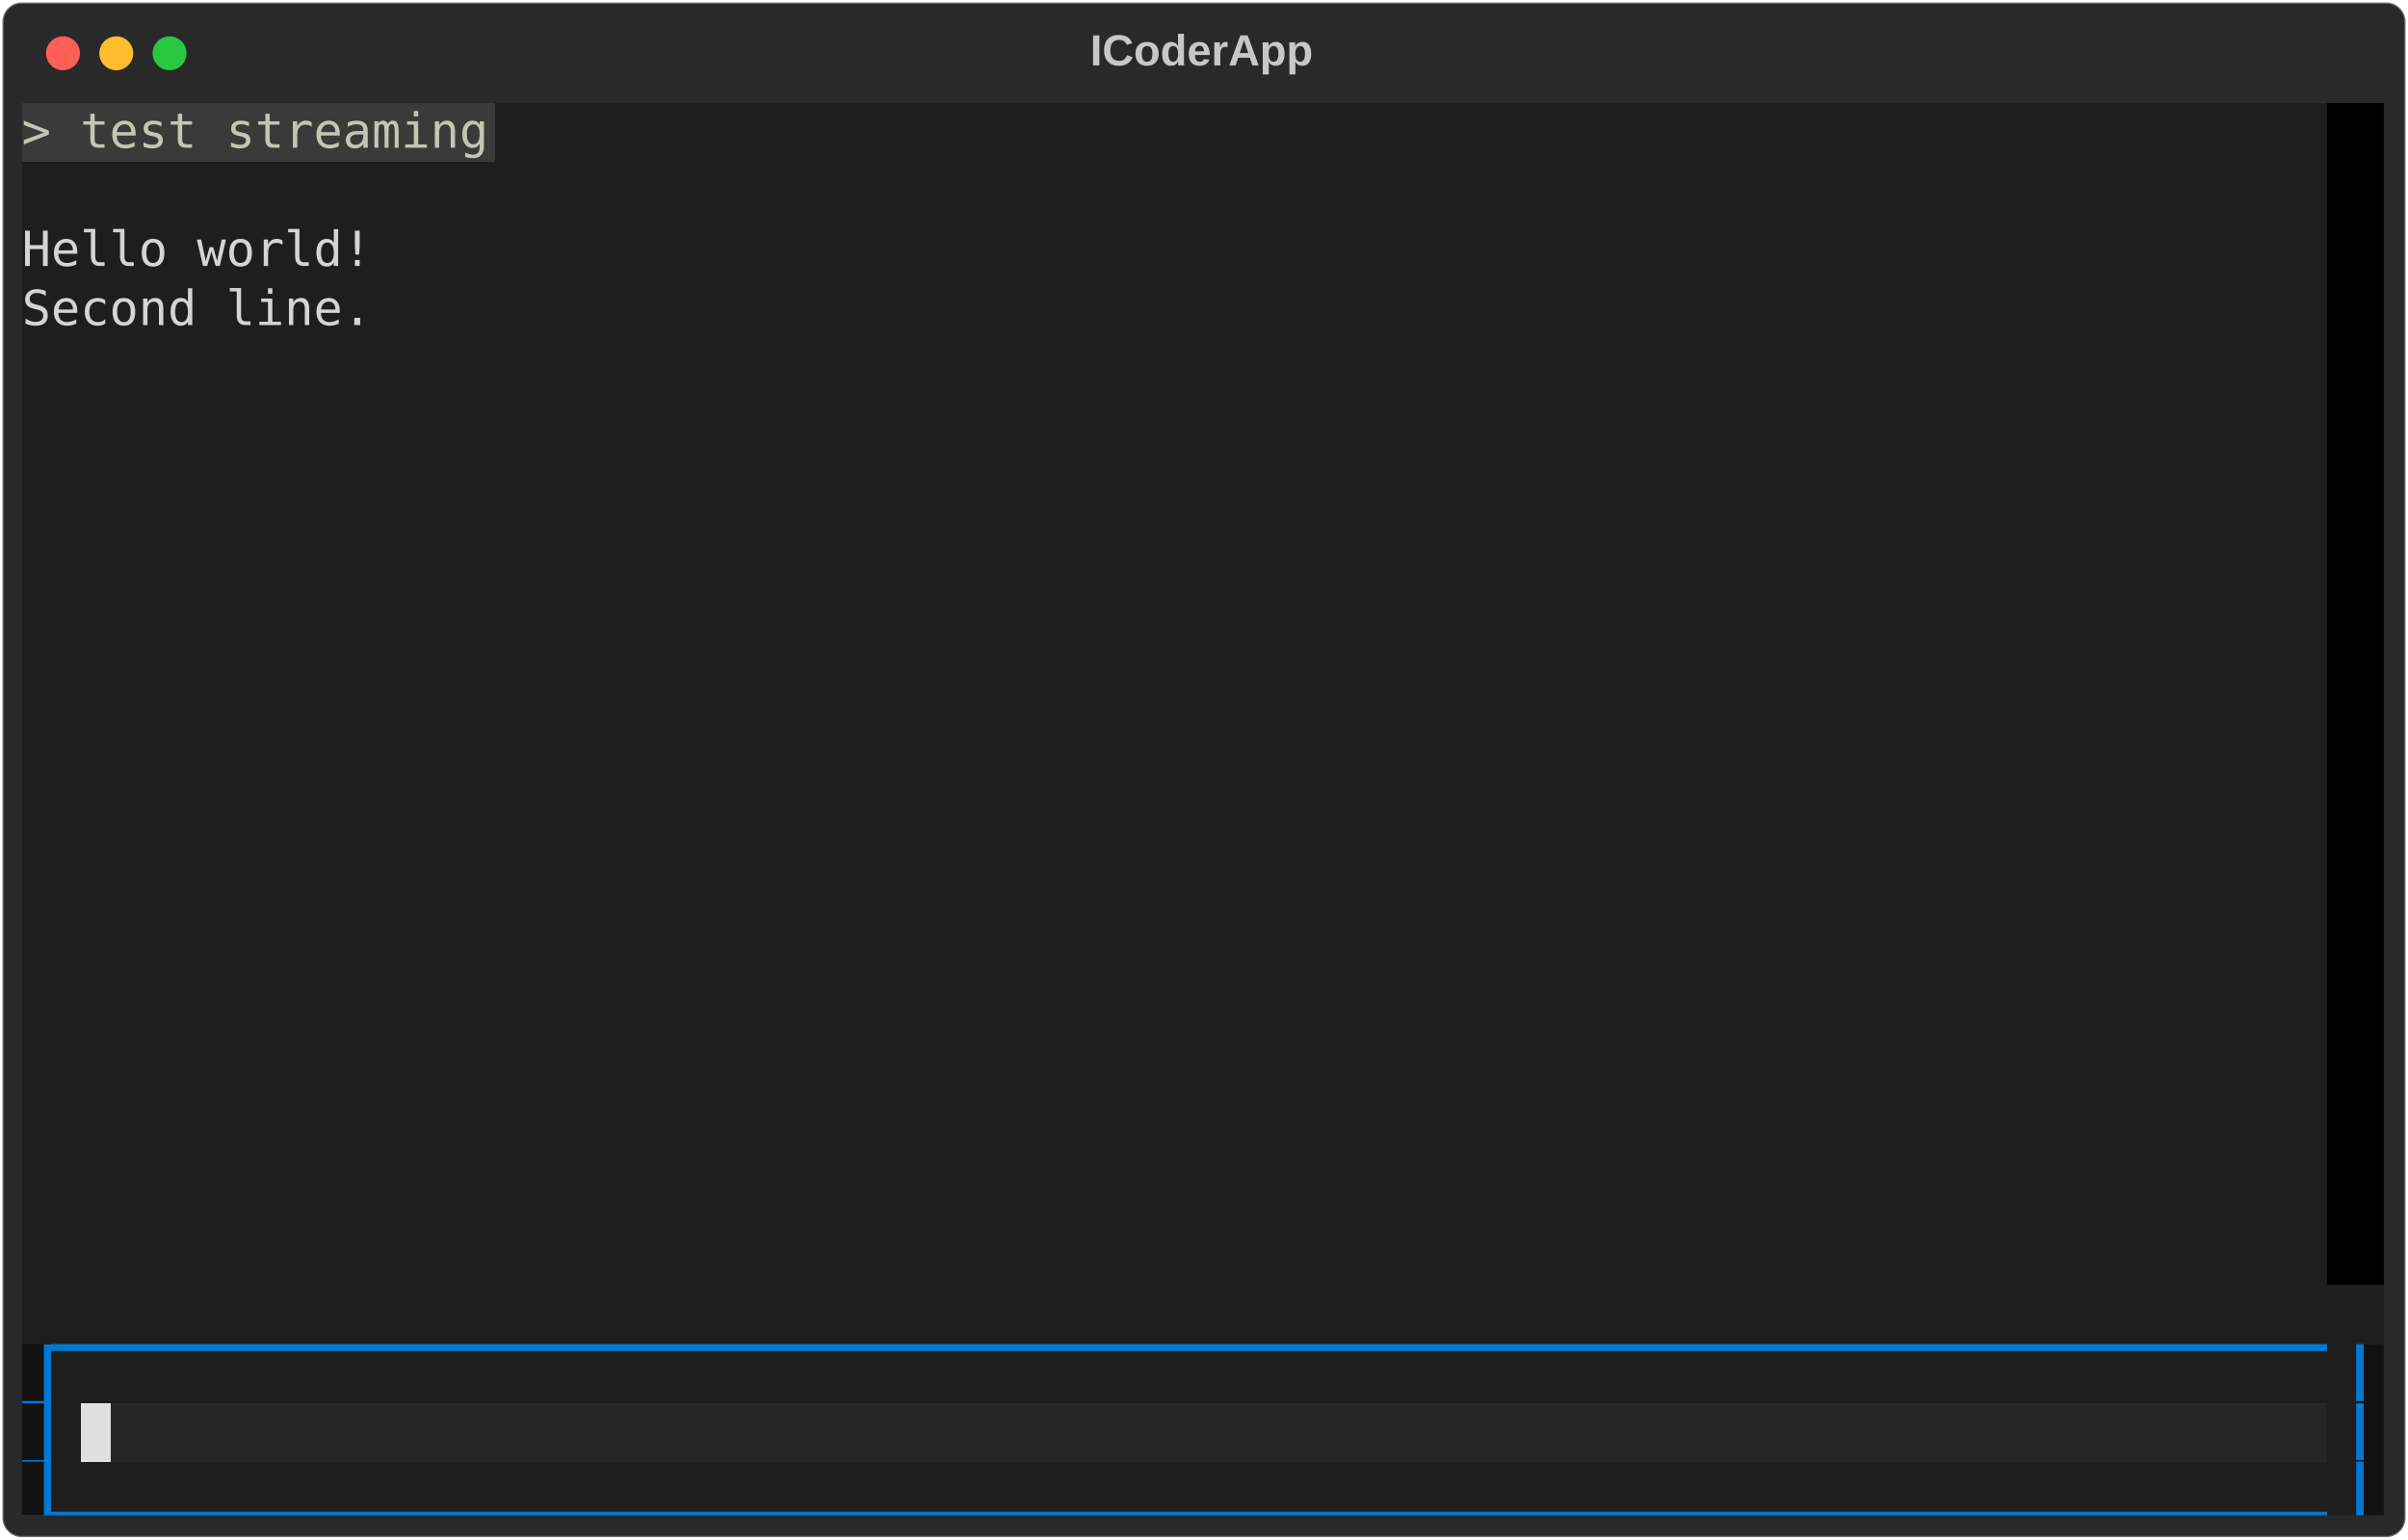
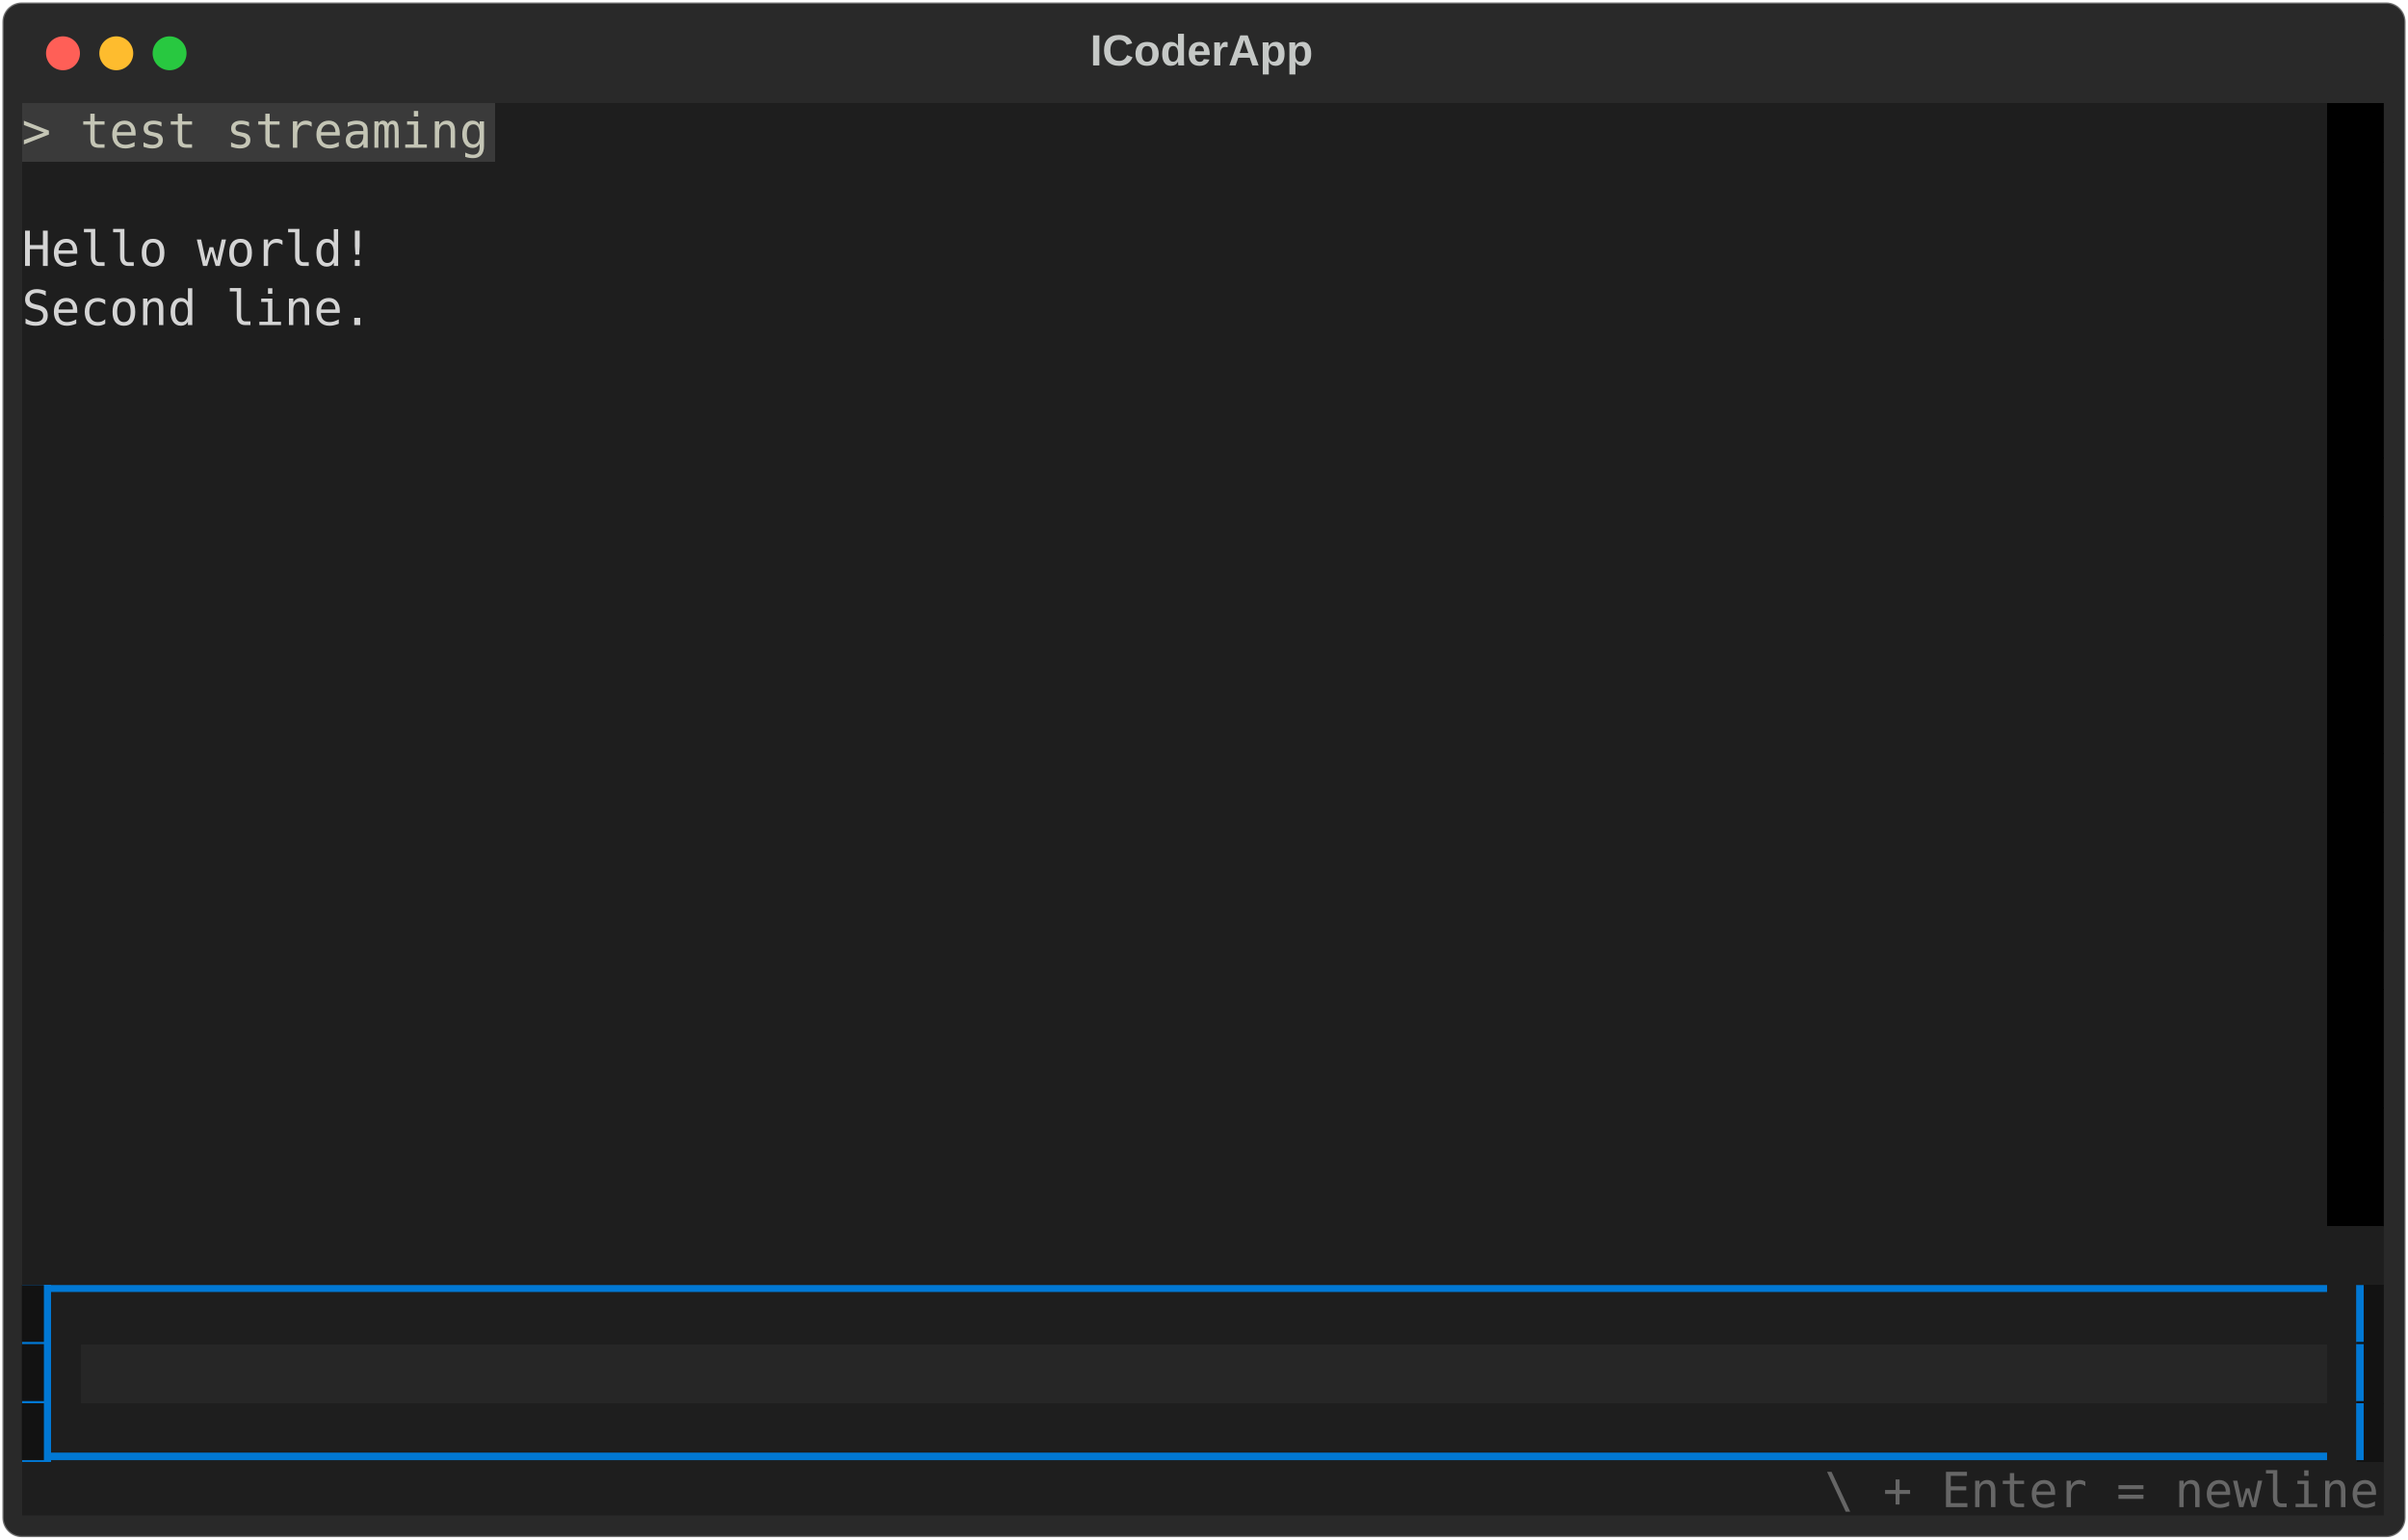
<svg xmlns="http://www.w3.org/2000/svg" class="rich-terminal" viewBox="0 0 994 635.6">
  <style>

    @font-face {
        font-family: "Fira Code";
        src: local("FiraCode-Regular"),
                url("https://cdnjs.cloudflare.com/ajax/libs/firacode/6.2.0/woff2/FiraCode-Regular.woff2") format("woff2"),
                url("https://cdnjs.cloudflare.com/ajax/libs/firacode/6.2.0/woff/FiraCode-Regular.woff") format("woff");
        font-style: normal;
        font-weight: 400;
    }
    @font-face {
        font-family: "Fira Code";
        src: local("FiraCode-Bold"),
                url("https://cdnjs.cloudflare.com/ajax/libs/firacode/6.2.0/woff2/FiraCode-Bold.woff2") format("woff2"),
                url("https://cdnjs.cloudflare.com/ajax/libs/firacode/6.2.0/woff/FiraCode-Bold.woff") format("woff");
        font-style: bold;
        font-weight: 700;
    }

    .terminal-matrix {
        font-family: Fira Code, monospace;
        font-size: 20px;
        line-height: 24.4px;
        font-variant-east-asian: full-width;
    }

    .terminal-title {
        font-size: 18px;
        font-weight: bold;
        font-family: arial;
    }

    .terminal-r1 { fill: #c4c5b5 }
.terminal-r2 { fill: #d4d4d4 }
.terminal-r3 { fill: #c5c8c6 }
.terminal-r4 { fill: #121212 }
.terminal-r5 { fill: #0178d4 }
+ .terminal-r6 { fill: #666666 }
    </style>
  <defs>
    <clipPath id="terminal-clip-terminal">
      <rect x="0" y="0" width="975.0" height="584.6" />
    </clipPath>
    <clipPath id="terminal-line-0">
      <rect x="0" y="1.5" width="976" height="24.65" />
    </clipPath>
    <clipPath id="terminal-line-1">
      <rect x="0" y="25.9" width="976" height="24.65" />
    </clipPath>
    <clipPath id="terminal-line-2">
      <rect x="0" y="50.3" width="976" height="24.65" />
    </clipPath>
    <clipPath id="terminal-line-3">
      <rect x="0" y="74.7" width="976" height="24.65" />
    </clipPath>
    <clipPath id="terminal-line-4">
      <rect x="0" y="99.1" width="976" height="24.65" />
    </clipPath>
    <clipPath id="terminal-line-5">
      <rect x="0" y="123.5" width="976" height="24.65" />
    </clipPath>
    <clipPath id="terminal-line-6">
      <rect x="0" y="147.9" width="976" height="24.65" />
    </clipPath>
    <clipPath id="terminal-line-7">
      <rect x="0" y="172.3" width="976" height="24.65" />
    </clipPath>
    <clipPath id="terminal-line-8">
      <rect x="0" y="196.7" width="976" height="24.65" />
    </clipPath>
    <clipPath id="terminal-line-9">
      <rect x="0" y="221.1" width="976" height="24.65" />
    </clipPath>
    <clipPath id="terminal-line-10">
      <rect x="0" y="245.5" width="976" height="24.65" />
    </clipPath>
    <clipPath id="terminal-line-11">
      <rect x="0" y="269.9" width="976" height="24.65" />
    </clipPath>
    <clipPath id="terminal-line-12">
      <rect x="0" y="294.3" width="976" height="24.65" />
    </clipPath>
    <clipPath id="terminal-line-13">
      <rect x="0" y="318.7" width="976" height="24.65" />
    </clipPath>
    <clipPath id="terminal-line-14">
      <rect x="0" y="343.1" width="976" height="24.65" />
    </clipPath>
    <clipPath id="terminal-line-15">
      <rect x="0" y="367.5" width="976" height="24.65" />
    </clipPath>
    <clipPath id="terminal-line-16">
      <rect x="0" y="391.9" width="976" height="24.65" />
    </clipPath>
    <clipPath id="terminal-line-17">
      <rect x="0" y="416.3" width="976" height="24.65" />
    </clipPath>
    <clipPath id="terminal-line-18">
      <rect x="0" y="440.7" width="976" height="24.65" />
    </clipPath>
    <clipPath id="terminal-line-19">
      <rect x="0" y="465.1" width="976" height="24.65" />
    </clipPath>
    <clipPath id="terminal-line-20">
      <rect x="0" y="489.5" width="976" height="24.65" />
    </clipPath>
    <clipPath id="terminal-line-21">
      <rect x="0" y="513.9" width="976" height="24.65" />
    </clipPath>
    <clipPath id="terminal-line-22">
      <rect x="0" y="538.3" width="976" height="24.65" />
    </clipPath>
  </defs>
  <rect fill="#292929" stroke="rgba(255,255,255,0.35)" stroke-width="1" x="1" y="1" width="992" height="633.6" rx="8" />
  <text class="terminal-title" fill="#c5c8c6" text-anchor="middle" x="496" y="27">ICoderApp</text>
  <g transform="translate(26,22)">
    <circle cx="0" cy="0" r="7" fill="#ff5f57" />
    <circle cx="22" cy="0" r="7" fill="#febc2e" />
    <circle cx="44" cy="0" r="7" fill="#28c840" />
  </g>
  <g transform="translate(9, 41)" clip-path="url(#terminal-clip-terminal)">
    <rect fill="#3a3a3a" x="0" y="1.5" width="195.2" height="24.65" shape-rendering="crispEdges" />
    <rect fill="#1e1e1e" x="195.2" y="1.5" width="756.4" height="24.65" shape-rendering="crispEdges" />
    <rect fill="#000000" x="951.6" y="1.5" width="24.4" height="24.65" shape-rendering="crispEdges" />
    <rect fill="#1e1e1e" x="0" y="25.9" width="951.6" height="24.65" shape-rendering="crispEdges" />
    <rect fill="#000000" x="951.6" y="25.9" width="24.4" height="24.65" shape-rendering="crispEdges" />
    <rect fill="#1e1e1e" x="0" y="50.3" width="951.6" height="24.65" shape-rendering="crispEdges" />
    <rect fill="#000000" x="951.6" y="50.3" width="24.4" height="24.65" shape-rendering="crispEdges" />
    <rect fill="#1e1e1e" x="0" y="74.7" width="951.6" height="24.65" shape-rendering="crispEdges" />
    <rect fill="#000000" x="951.6" y="74.7" width="24.4" height="24.65" shape-rendering="crispEdges" />
    <rect fill="#1e1e1e" x="0" y="99.1" width="951.6" height="24.65" shape-rendering="crispEdges" />
    <rect fill="#000000" x="951.6" y="99.1" width="24.4" height="24.65" shape-rendering="crispEdges" />
    <rect fill="#1e1e1e" x="0" y="123.5" width="951.6" height="24.65" shape-rendering="crispEdges" />
    <rect fill="#000000" x="951.6" y="123.5" width="24.4" height="24.65" shape-rendering="crispEdges" />
    <rect fill="#1e1e1e" x="0" y="147.9" width="951.6" height="24.65" shape-rendering="crispEdges" />
    <rect fill="#000000" x="951.6" y="147.9" width="24.4" height="24.65" shape-rendering="crispEdges" />
    <rect fill="#1e1e1e" x="0" y="172.3" width="951.6" height="24.65" shape-rendering="crispEdges" />
    <rect fill="#000000" x="951.6" y="172.3" width="24.4" height="24.65" shape-rendering="crispEdges" />
    <rect fill="#1e1e1e" x="0" y="196.7" width="951.6" height="24.65" shape-rendering="crispEdges" />
    <rect fill="#000000" x="951.6" y="196.7" width="24.4" height="24.65" shape-rendering="crispEdges" />
    <rect fill="#1e1e1e" x="0" y="221.1" width="951.6" height="24.65" shape-rendering="crispEdges" />
    <rect fill="#000000" x="951.6" y="221.1" width="24.4" height="24.65" shape-rendering="crispEdges" />
    <rect fill="#1e1e1e" x="0" y="245.5" width="951.6" height="24.65" shape-rendering="crispEdges" />
    <rect fill="#000000" x="951.6" y="245.5" width="24.4" height="24.65" shape-rendering="crispEdges" />
    <rect fill="#1e1e1e" x="0" y="269.9" width="951.6" height="24.65" shape-rendering="crispEdges" />
    <rect fill="#000000" x="951.6" y="269.9" width="24.4" height="24.65" shape-rendering="crispEdges" />
    <rect fill="#1e1e1e" x="0" y="294.3" width="951.6" height="24.65" shape-rendering="crispEdges" />
    <rect fill="#000000" x="951.6" y="294.3" width="24.4" height="24.65" shape-rendering="crispEdges" />
    <rect fill="#1e1e1e" x="0" y="318.7" width="951.6" height="24.65" shape-rendering="crispEdges" />
    <rect fill="#000000" x="951.6" y="318.7" width="24.4" height="24.65" shape-rendering="crispEdges" />
    <rect fill="#1e1e1e" x="0" y="343.1" width="951.6" height="24.65" shape-rendering="crispEdges" />
    <rect fill="#000000" x="951.6" y="343.1" width="24.4" height="24.65" shape-rendering="crispEdges" />
    <rect fill="#1e1e1e" x="0" y="367.5" width="951.6" height="24.65" shape-rendering="crispEdges" />
    <rect fill="#000000" x="951.6" y="367.5" width="24.4" height="24.65" shape-rendering="crispEdges" />
    <rect fill="#1e1e1e" x="0" y="391.9" width="951.6" height="24.65" shape-rendering="crispEdges" />
    <rect fill="#000000" x="951.6" y="391.9" width="24.4" height="24.65" shape-rendering="crispEdges" />
    <rect fill="#1e1e1e" x="0" y="416.3" width="951.6" height="24.65" shape-rendering="crispEdges" />
    <rect fill="#000000" x="951.6" y="416.3" width="24.4" height="24.65" shape-rendering="crispEdges" />
    <rect fill="#1e1e1e" x="0" y="440.7" width="951.6" height="24.65" shape-rendering="crispEdges" />
    <rect fill="#000000" x="951.6" y="440.7" width="24.4" height="24.65" shape-rendering="crispEdges" />
-     <rect fill="#1e1e1e" x="0" y="465.1" width="951.6" height="24.65" shape-rendering="crispEdges" />
-     <rect fill="#000000" x="951.6" y="465.1" width="24.4" height="24.65" shape-rendering="crispEdges" />
-     <rect fill="#1e1e1e" x="0" y="489.5" width="0" height="24.65" shape-rendering="crispEdges" />
-     <rect fill="#1e1e1e" x="0" y="489.5" width="976" height="24.65" shape-rendering="crispEdges" />
+     <rect fill="#1e1e1e" x="0" y="465.1" width="0" height="24.65" shape-rendering="crispEdges" />
+     <rect fill="#1e1e1e" x="0" y="465.1" width="976" height="24.65" shape-rendering="crispEdges" />
+     <rect fill="#0178d4" x="0" y="489.5" width="12.2" height="24.65" shape-rendering="crispEdges" />
+     <rect fill="#1e1e1e" x="12.2" y="489.5" width="951.6" height="24.65" shape-rendering="crispEdges" />
+     <rect fill="#121212" x="963.8" y="489.5" width="12.2" height="24.65" shape-rendering="crispEdges" />
    <rect fill="#0178d4" x="0" y="513.9" width="12.2" height="24.65" shape-rendering="crispEdges" />
-     <rect fill="#1e1e1e" x="12.2" y="513.9" width="951.6" height="24.65" shape-rendering="crispEdges" />
+     <rect fill="#1e1e1e" x="12.2" y="513.9" width="12.2" height="24.65" shape-rendering="crispEdges" />
+     <rect fill="#262626" x="24.4" y="513.9" width="927.2" height="24.65" shape-rendering="crispEdges" />
+     <rect fill="#1e1e1e" x="951.6" y="513.9" width="12.2" height="24.65" shape-rendering="crispEdges" />
    <rect fill="#121212" x="963.8" y="513.9" width="12.2" height="24.65" shape-rendering="crispEdges" />
    <rect fill="#0178d4" x="0" y="538.3" width="12.2" height="24.65" shape-rendering="crispEdges" />
-     <rect fill="#1e1e1e" x="12.2" y="538.3" width="12.2" height="24.65" shape-rendering="crispEdges" />
-     <rect fill="#e0e0e0" x="24.4" y="538.3" width="12.2" height="24.65" shape-rendering="crispEdges" />
-     <rect fill="#262626" x="36.6" y="538.3" width="915" height="24.65" shape-rendering="crispEdges" />
-     <rect fill="#1e1e1e" x="951.6" y="538.3" width="12.2" height="24.65" shape-rendering="crispEdges" />
+     <rect fill="#1e1e1e" x="12.2" y="538.3" width="951.6" height="24.65" shape-rendering="crispEdges" />
    <rect fill="#121212" x="963.8" y="538.3" width="12.2" height="24.65" shape-rendering="crispEdges" />
-     <rect fill="#0178d4" x="0" y="562.7" width="12.2" height="24.65" shape-rendering="crispEdges" />
-     <rect fill="#1e1e1e" x="12.2" y="562.7" width="951.6" height="24.65" shape-rendering="crispEdges" />
-     <rect fill="#121212" x="963.8" y="562.7" width="12.2" height="24.65" shape-rendering="crispEdges" />
+     <rect fill="#1e1e1e" x="0" y="562.7" width="744.2" height="24.65" shape-rendering="crispEdges" />
+     <rect fill="#1e1e1e" x="744.2" y="562.7" width="231.8" height="24.65" shape-rendering="crispEdges" />
    <g class="terminal-matrix">
      <text class="terminal-r1" x="0" y="20" textLength="195.2" clip-path="url(#terminal-line-0)">&gt; test streaming</text>
      <text class="terminal-r3" x="976" y="20" textLength="12.2" clip-path="url(#terminal-line-0)">
</text>
      <text class="terminal-r3" x="976" y="44.4" textLength="12.2" clip-path="url(#terminal-line-1)">
</text>
      <text class="terminal-r2" x="0" y="68.8" textLength="951.6" clip-path="url(#terminal-line-2)">Hello world!                                                                  </text>
      <text class="terminal-r3" x="976" y="68.8" textLength="12.2" clip-path="url(#terminal-line-2)">
</text>
      <text class="terminal-r2" x="0" y="93.2" textLength="951.6" clip-path="url(#terminal-line-3)">Second line.                                                                  </text>
      <text class="terminal-r3" x="976" y="93.2" textLength="12.2" clip-path="url(#terminal-line-3)">
</text>
      <text class="terminal-r3" x="976" y="117.6" textLength="12.2" clip-path="url(#terminal-line-4)">
</text>
      <text class="terminal-r3" x="976" y="142" textLength="12.2" clip-path="url(#terminal-line-5)">
</text>
      <text class="terminal-r3" x="976" y="166.4" textLength="12.2" clip-path="url(#terminal-line-6)">
</text>
      <text class="terminal-r3" x="976" y="190.8" textLength="12.2" clip-path="url(#terminal-line-7)">
</text>
      <text class="terminal-r3" x="976" y="215.2" textLength="12.2" clip-path="url(#terminal-line-8)">
</text>
      <text class="terminal-r3" x="976" y="239.6" textLength="12.2" clip-path="url(#terminal-line-9)">
</text>
      <text class="terminal-r3" x="976" y="264" textLength="12.2" clip-path="url(#terminal-line-10)">
</text>
      <text class="terminal-r3" x="976" y="288.4" textLength="12.2" clip-path="url(#terminal-line-11)">
</text>
      <text class="terminal-r3" x="976" y="312.8" textLength="12.2" clip-path="url(#terminal-line-12)">
</text>
      <text class="terminal-r3" x="976" y="337.2" textLength="12.2" clip-path="url(#terminal-line-13)">
</text>
      <text class="terminal-r3" x="976" y="361.6" textLength="12.2" clip-path="url(#terminal-line-14)">
</text>
      <text class="terminal-r3" x="976" y="386" textLength="12.2" clip-path="url(#terminal-line-15)">
</text>
      <text class="terminal-r3" x="976" y="410.4" textLength="12.2" clip-path="url(#terminal-line-16)">
</text>
      <text class="terminal-r3" x="976" y="434.8" textLength="12.2" clip-path="url(#terminal-line-17)">
</text>
      <text class="terminal-r3" x="976" y="459.2" textLength="12.2" clip-path="url(#terminal-line-18)">
</text>
      <text class="terminal-r3" x="976" y="483.6" textLength="12.2" clip-path="url(#terminal-line-19)">
</text>
+       <text class="terminal-r4" x="0" y="508" textLength="12.2" clip-path="url(#terminal-line-20)">▊</text>
+       <text class="terminal-r5" x="12.2" y="508" textLength="951.6" clip-path="url(#terminal-line-20)">▔▔▔▔▔▔▔▔▔▔▔▔▔▔▔▔▔▔▔▔▔▔▔▔▔▔▔▔▔▔▔▔▔▔▔▔▔▔▔▔▔▔▔▔▔▔▔▔▔▔▔▔▔▔▔▔▔▔▔▔▔▔▔▔▔▔▔▔▔▔▔▔▔▔▔▔▔▔</text>
+       <text class="terminal-r5" x="963.8" y="508" textLength="12.2" clip-path="url(#terminal-line-20)">▎</text>
      <text class="terminal-r3" x="976" y="508" textLength="12.2" clip-path="url(#terminal-line-20)">
</text>
      <text class="terminal-r4" x="0" y="532.4" textLength="12.2" clip-path="url(#terminal-line-21)">▊</text>
-       <text class="terminal-r5" x="12.2" y="532.4" textLength="951.6" clip-path="url(#terminal-line-21)">▔▔▔▔▔▔▔▔▔▔▔▔▔▔▔▔▔▔▔▔▔▔▔▔▔▔▔▔▔▔▔▔▔▔▔▔▔▔▔▔▔▔▔▔▔▔▔▔▔▔▔▔▔▔▔▔▔▔▔▔▔▔▔▔▔▔▔▔▔▔▔▔▔▔▔▔▔▔</text>
      <text class="terminal-r5" x="963.8" y="532.4" textLength="12.2" clip-path="url(#terminal-line-21)">▎</text>
      <text class="terminal-r3" x="976" y="532.4" textLength="12.2" clip-path="url(#terminal-line-21)">
</text>
      <text class="terminal-r4" x="0" y="556.8" textLength="12.2" clip-path="url(#terminal-line-22)">▊</text>
+       <text class="terminal-r5" x="12.2" y="556.8" textLength="951.6" clip-path="url(#terminal-line-22)">▁▁▁▁▁▁▁▁▁▁▁▁▁▁▁▁▁▁▁▁▁▁▁▁▁▁▁▁▁▁▁▁▁▁▁▁▁▁▁▁▁▁▁▁▁▁▁▁▁▁▁▁▁▁▁▁▁▁▁▁▁▁▁▁▁▁▁▁▁▁▁▁▁▁▁▁▁▁</text>
      <text class="terminal-r5" x="963.8" y="556.8" textLength="12.2" clip-path="url(#terminal-line-22)">▎</text>
      <text class="terminal-r3" x="976" y="556.8" textLength="12.2" clip-path="url(#terminal-line-22)">
</text>
-       <text class="terminal-r4" x="0" y="581.2" textLength="12.2" clip-path="url(#terminal-line-23)">▊</text>
-       <text class="terminal-r5" x="12.2" y="581.2" textLength="951.6" clip-path="url(#terminal-line-23)">▁▁▁▁▁▁▁▁▁▁▁▁▁▁▁▁▁▁▁▁▁▁▁▁▁▁▁▁▁▁▁▁▁▁▁▁▁▁▁▁▁▁▁▁▁▁▁▁▁▁▁▁▁▁▁▁▁▁▁▁▁▁▁▁▁▁▁▁▁▁▁▁▁▁▁▁▁▁</text>
-       <text class="terminal-r5" x="963.8" y="581.2" textLength="12.2" clip-path="url(#terminal-line-23)">▎</text>
+       <text class="terminal-r6" x="744.2" y="581.2" textLength="231.8" clip-path="url(#terminal-line-23)">\ + Enter = newline</text>
    </g>
  </g>
</svg>
